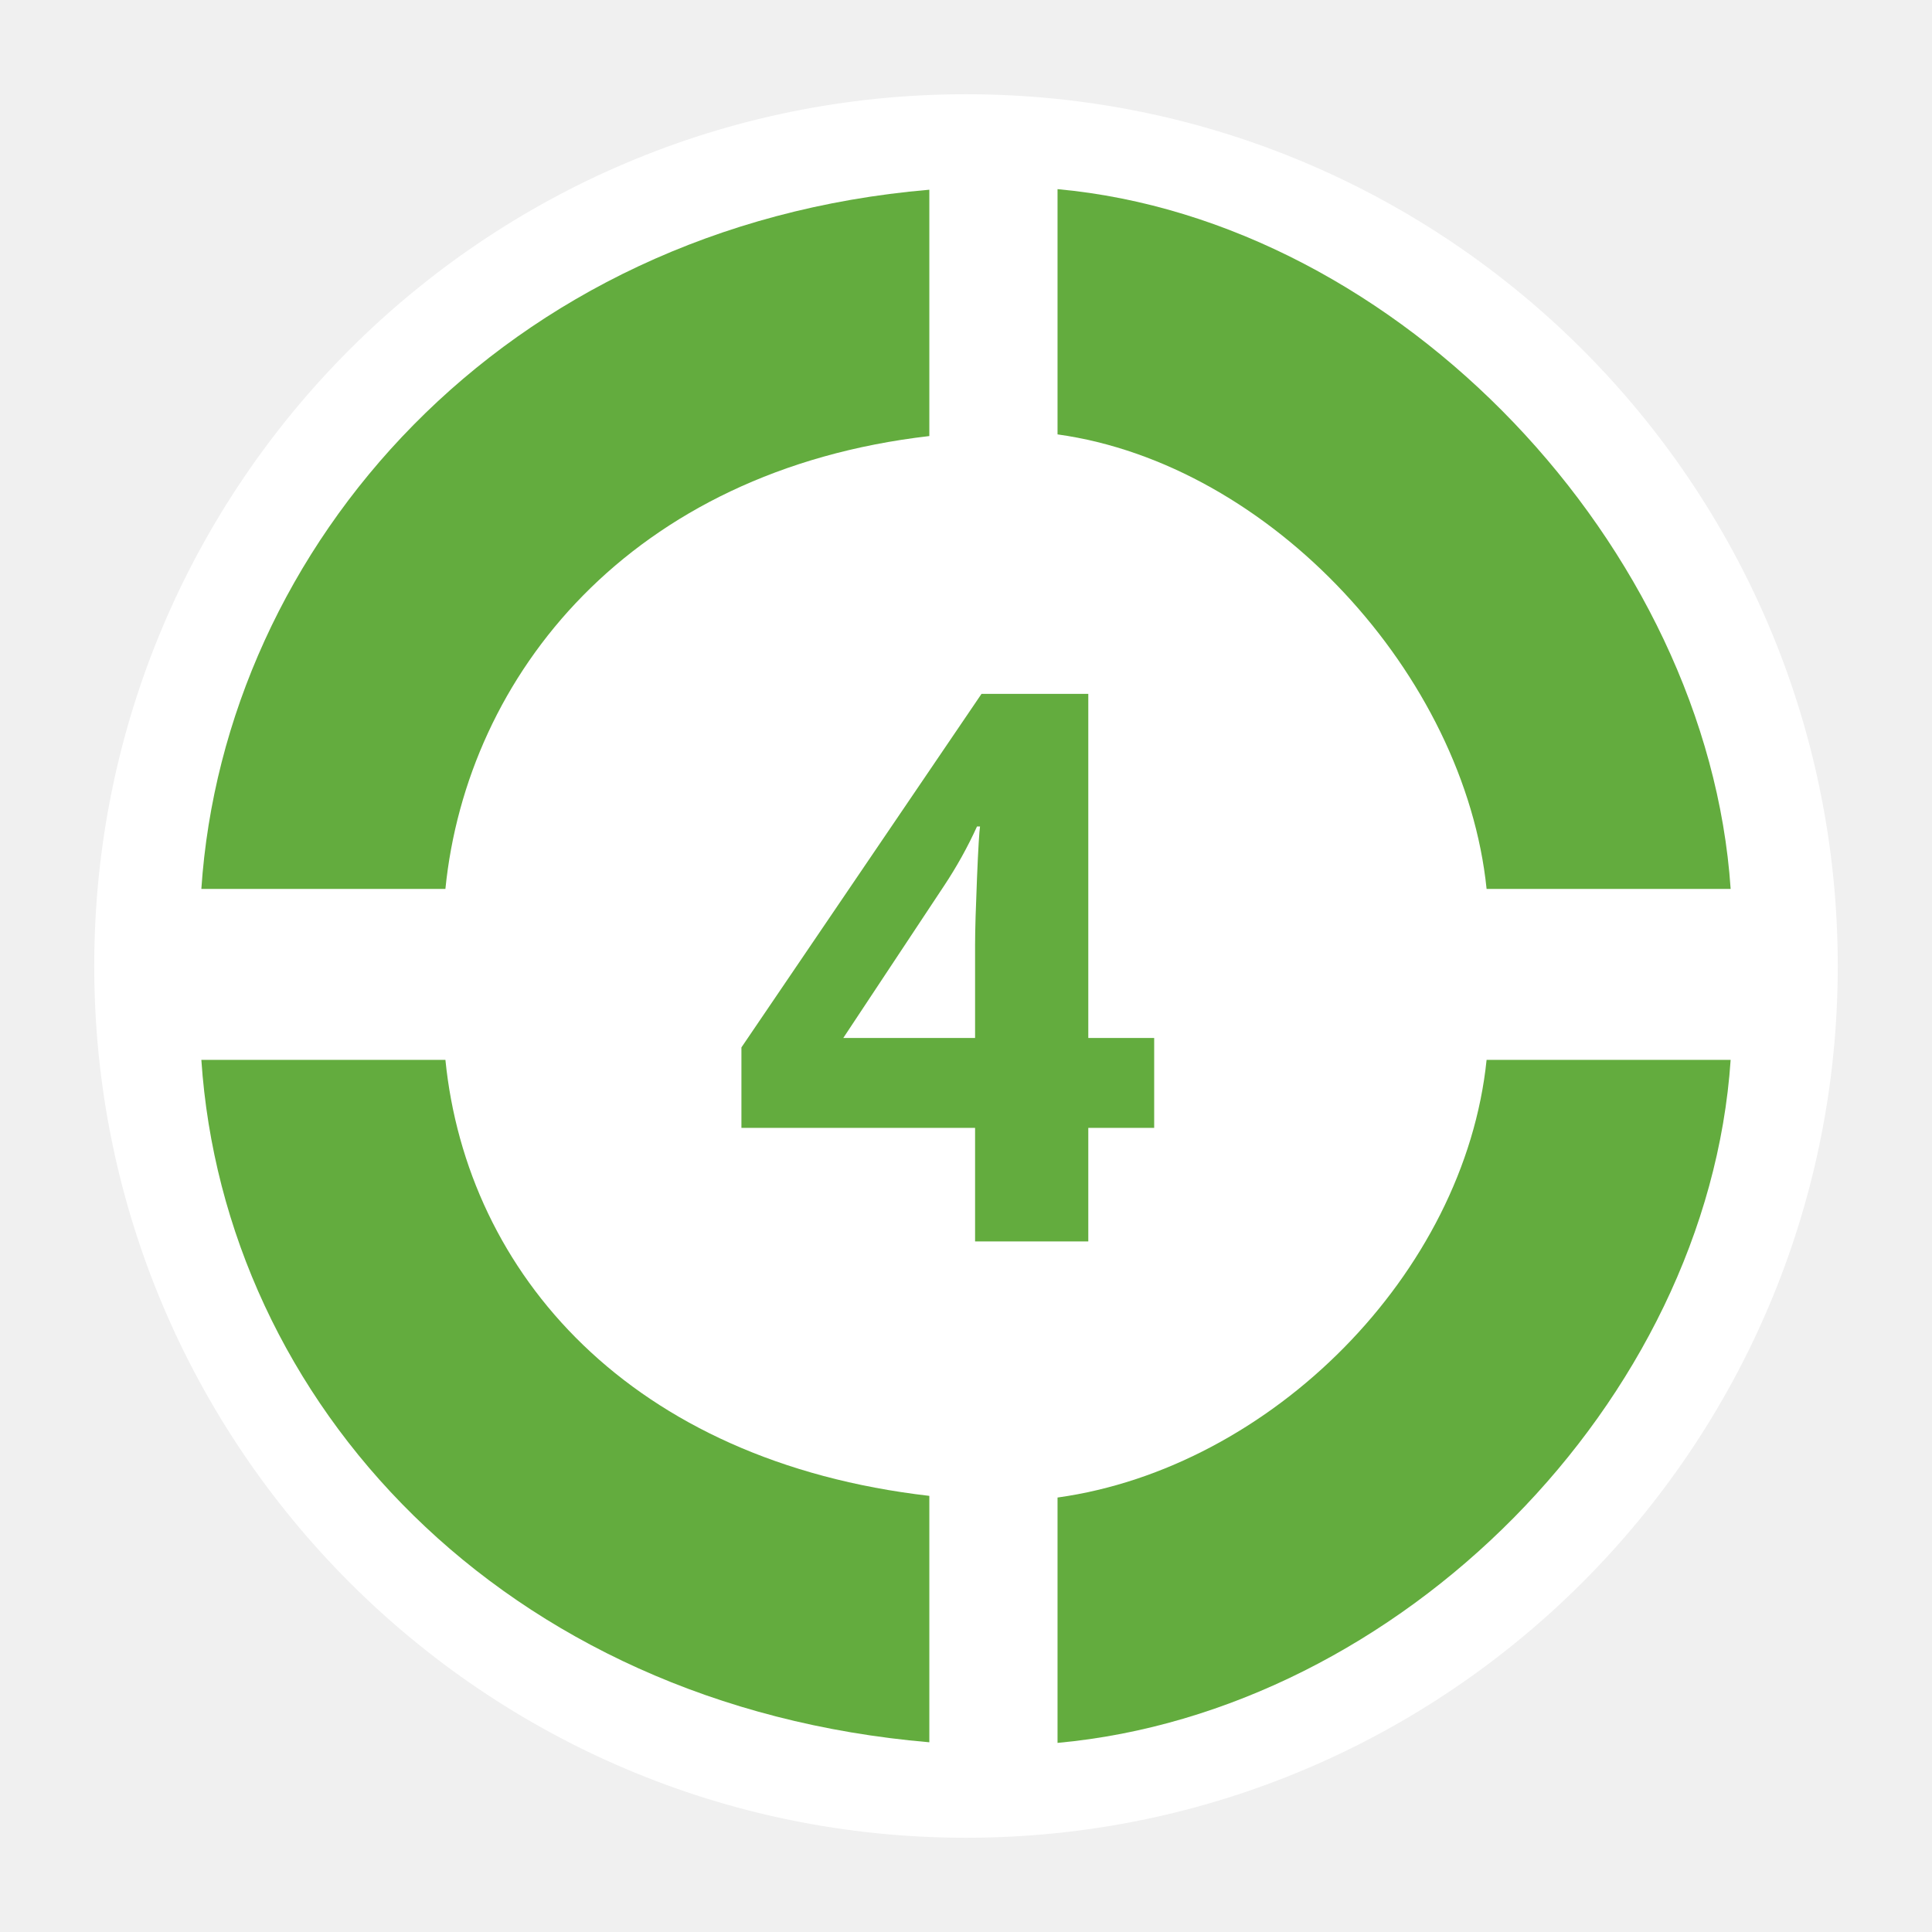
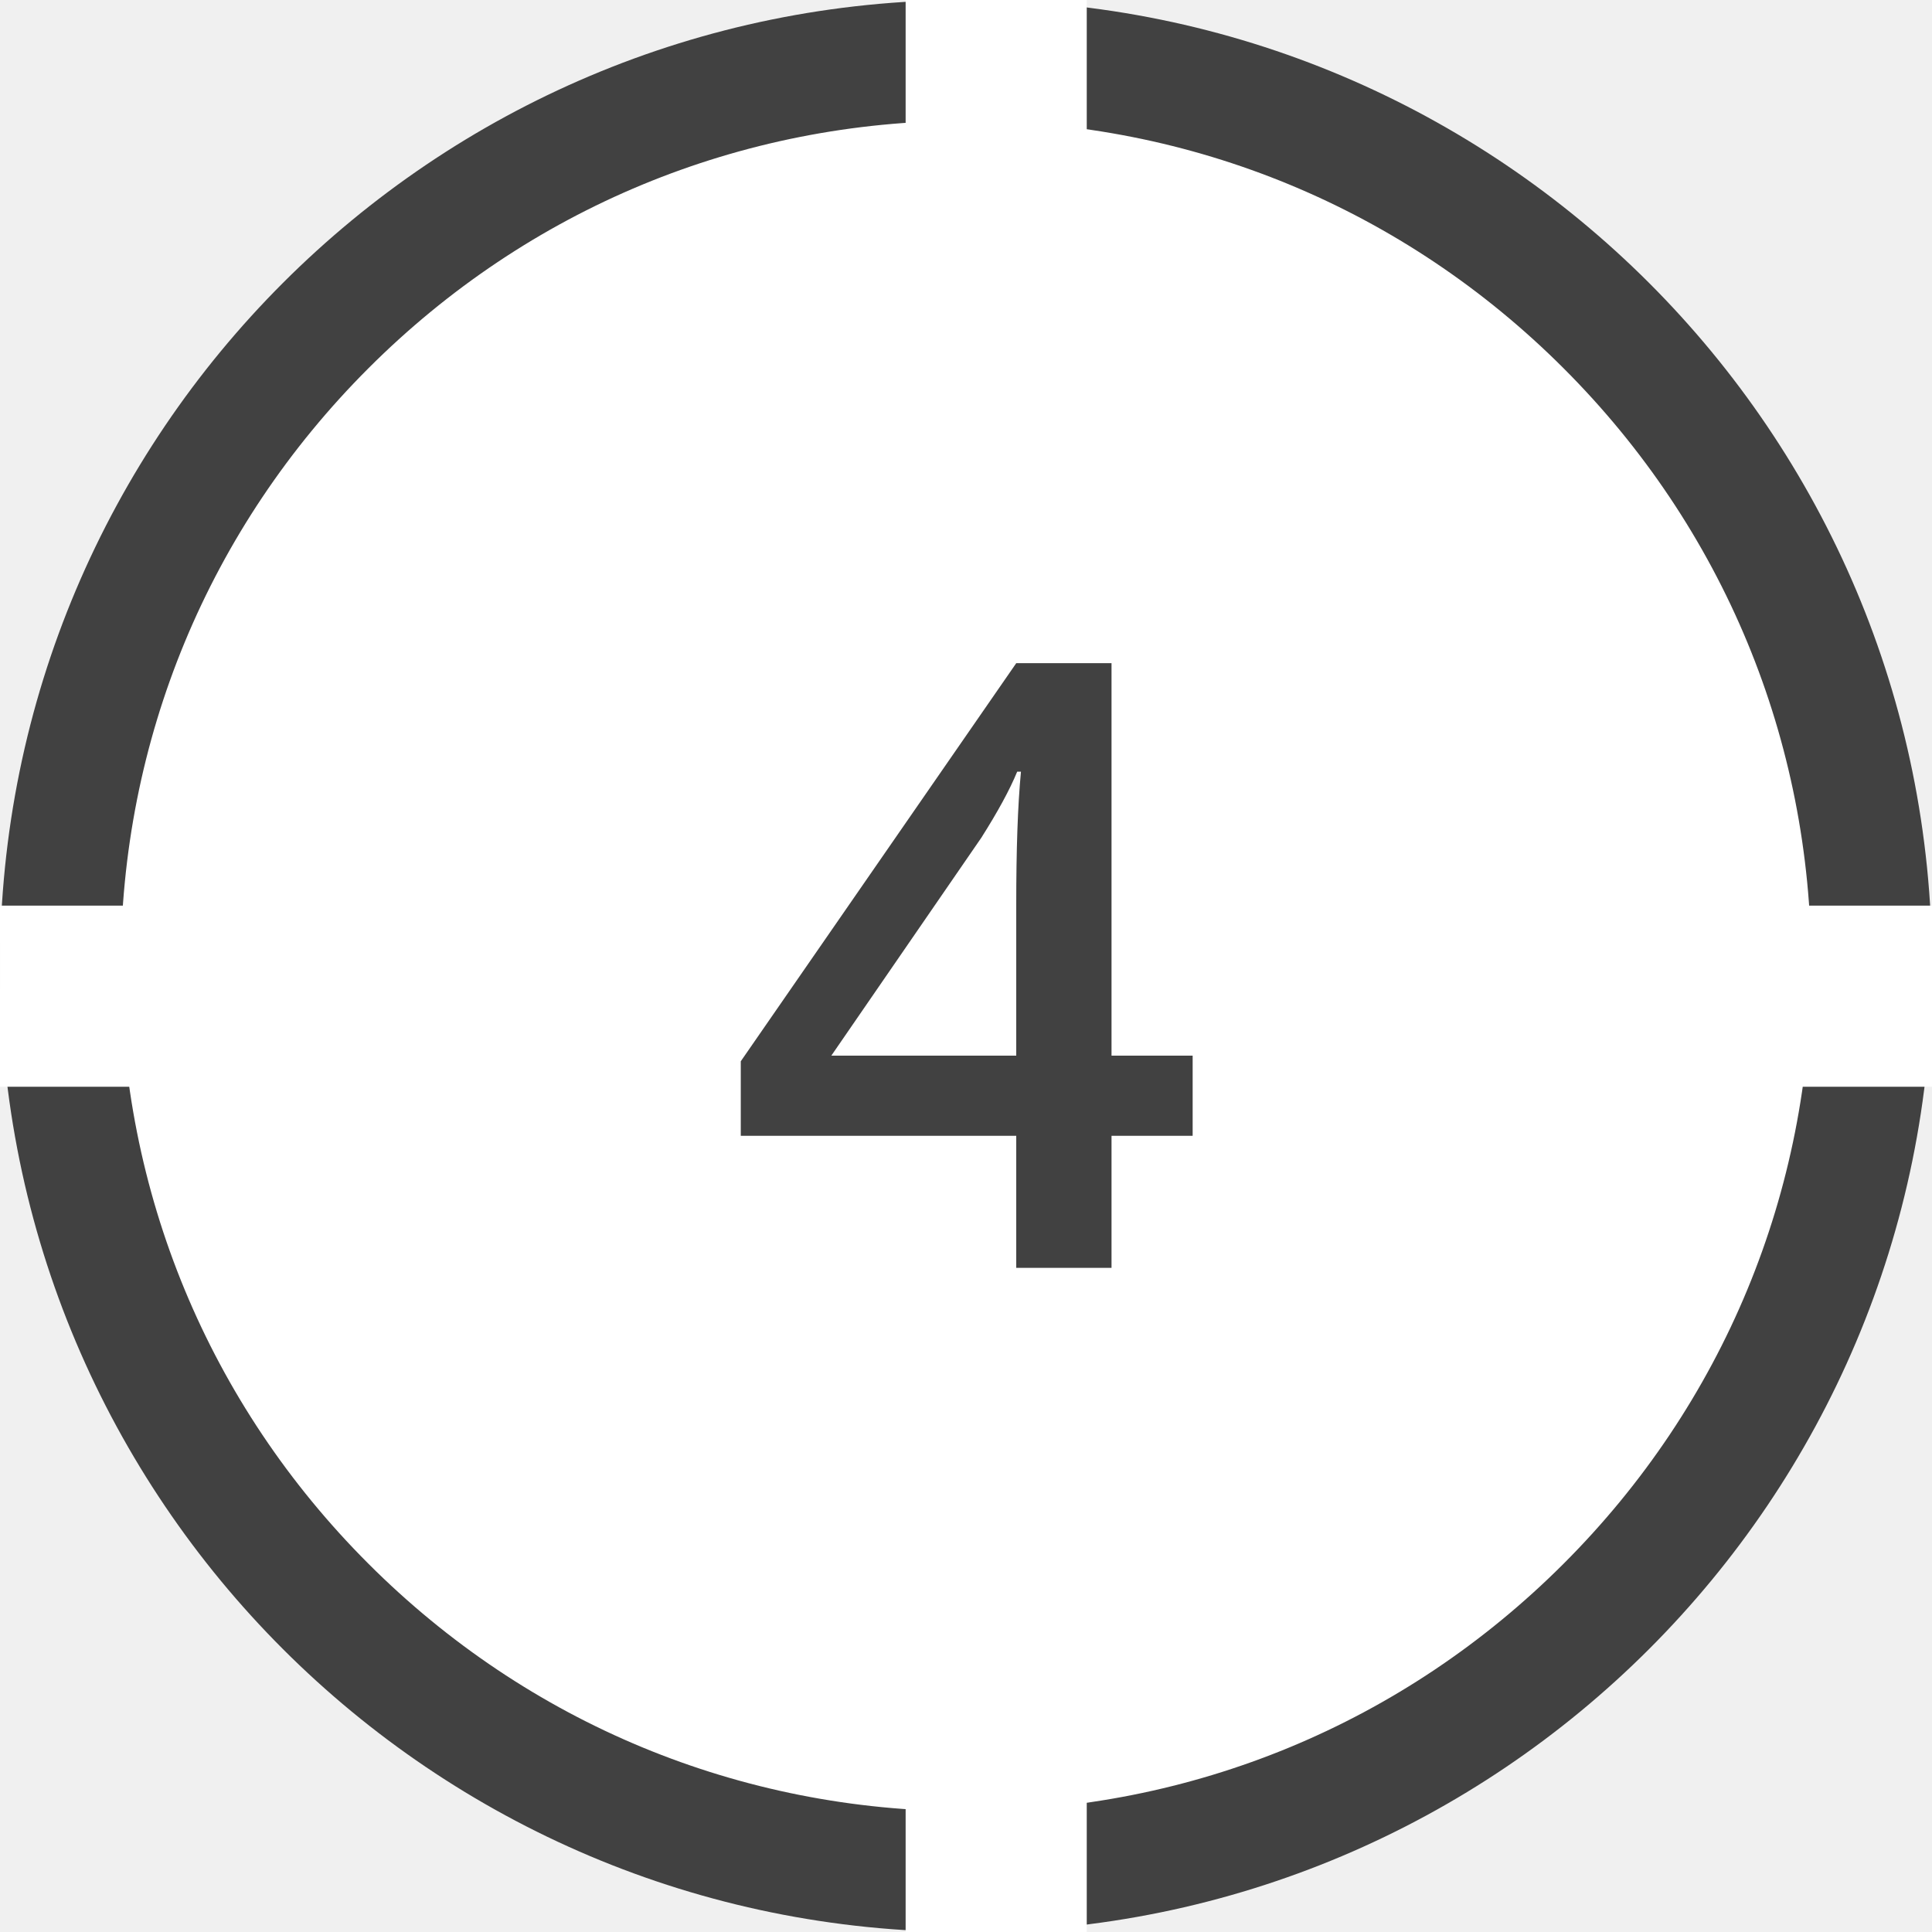
- <svg xmlns="http://www.w3.org/2000/svg" version="1.1" id="Layer_1" x="0px" y="0px" width="50px" height="50px" viewBox="0 0 50 50" enable-background="new 0 0 50 50" xml:space="preserve">
-   <g display="none">
-     <g display="inline">
-       <g>
-         <circle fill="#FFFFFF" cx="25" cy="25" r="22.56" />
-         <path fill="#FFFFFF" d="M25,25" />
-       </g>
+ <svg xmlns="http://www.w3.org/2000/svg" viewBox="0 0 32 32">
+   <defs>
+     <style>
+       .cls-1, .cls-3 {
+         fill: #fff;
+       }
+ 
+       .cls-2, .cls-5 {
+         fill: #414141;
+       }
+ 
+       .cls-2 {
+         font-size: 14px;
+         font-family: OpenSans-Semibold, Open Sans;
+         font-weight: 600;
+       }
+ 
+       .cls-4, .cls-5 {
+         stroke: none;
+       }
+     </style>
+   </defs>
+   <g id="Group_2497" data-name="Group 2497" transform="translate(2285.5 2012)">
+     <g id="Path_795" data-name="Path 795" class="cls-1" transform="translate(-2285.5 -2012)">
+       <path class="cls-4" d="M 16 31 C 11.993 31 8.227 29.44 5.393 26.607 C 2.56 23.773 1 20.007 1 16 C 1 11.993 2.56 8.227 5.393 5.393 C 8.227 2.56 11.993 1 16 1 C 20.007 1 23.773 2.56 26.607 5.393 C 29.44 8.227 31 11.993 31 16 C 31 20.007 29.44 23.773 26.607 26.607 C 23.773 29.44 20.007 31 16 31 Z" />
+       <path class="cls-5" d="M 16 2 C 12.26 2 8.745 3.456 6.101 6.101 C 3.456 8.745 2 12.26 2 16 C 2 19.74 3.456 23.255 6.101 25.899 C 8.745 28.544 12.26 30 16 30 C 19.74 30 23.255 28.544 25.899 25.899 C 28.544 23.255 30 19.74 30 16 C 30 12.26 28.544 8.745 25.899 6.101 C 23.255 3.456 19.74 2 16 2 M 16 0 C 24.837 0 32 7.163 32 16 C 32 24.837 24.837 32 16 32 C 7.163 32 0 24.837 0 16 C 0 7.163 7.163 0 16 0 Z" />
    </g>
-     <g display="inline">
-       <g>
-         <path fill="#63AC3E" d="M29.627,21.277c0,0.852-0.262,1.576-0.785,2.174c-0.522,0.595-1.261,1.006-2.207,1.229v0.056     c1.119,0.137,1.965,0.472,2.537,1c0.576,0.533,0.863,1.248,0.863,2.15c0,1.313-0.482,2.332-1.447,3.061     c-0.969,0.732-2.349,1.098-4.141,1.098c-1.503,0-2.835-0.246-3.996-0.736v-2.451c0.537,0.268,1.127,0.484,1.771,0.652     c0.645,0.166,1.28,0.252,1.912,0.252c0.968,0,1.683-0.162,2.144-0.484c0.459-0.322,0.689-0.844,0.689-1.559     c0-0.639-0.266-1.094-0.795-1.361c-0.531-0.268-1.378-0.4-2.54-0.4h-1.051v-2.208h1.07c1.073,0,1.858-0.141,2.354-0.416     c0.495-0.276,0.742-0.751,0.742-1.422c0-1.031-0.656-1.546-1.971-1.546c-0.454,0-0.916,0.075-1.387,0.223     c-0.471,0.15-0.994,0.409-1.569,0.774l-1.354-1.987c1.263-0.895,2.771-1.341,4.52-1.341c1.433,0,2.563,0.286,3.395,0.857     C29.213,19.463,29.627,20.258,29.627,21.277z" />
-       </g>
-       <g>
-         <path fill="#63AC3E" d="M27.523,11.768c5.404,0.74,10.09,5.994,10.643,11.313h6.172C43.756,14.57,36.17,6.441,27.523,5.662     V11.768L27.523,11.768z" />
-       </g>
-       <g>
-         <path fill="#D8EACE" d="M23.199,11.809V5.676C13.471,6.585,6.24,14.57,5.663,23.081h6.172     C12.38,17.761,16.714,12.669,23.199,11.809z" />
-       </g>
-       <g>
-         <path fill="#63AC3E" d="M27.523,38.23c5.404-0.738,10.09-5.576,10.643-10.895h6.172c-0.582,8.512-8.168,16.221-16.814,17V38.23     L27.523,38.23z" />
-       </g>
-       <g>
-         <path fill="#63AC3E" d="M23.199,38.189v6.133C13.471,43.414,6.24,35.848,5.663,27.336h6.172     C12.38,32.654,16.714,37.33,23.199,38.189z" />
-       </g>
-     </g>
-   </g>
-   <g display="none">
-     <g display="inline">
-       <g>
-         <g>
-           <circle fill="#FFFFFF" cx="25" cy="25" r="22.561" />
+     <g id="Group_2375" data-name="Group 2375" transform="translate(-3406.9 -2116.7)">
+       <text id="_4" data-name="4" class="cls-2" transform="translate(1121.4 110.7)">
+         <tspan x="12.004" y="15">4</tspan>
+       </text>
+       <g id="Group_2370" data-name="Group 2370">
+         <g id="Group_2377" data-name="Group 2377">
+           <rect id="Rectangle_1416" data-name="Rectangle 1416" class="cls-3" width="3" height="3" transform="translate(1136.4 104.7)" />
+           <rect id="Rectangle_1420" data-name="Rectangle 1420" class="cls-3" width="3" height="3" transform="translate(1136.4 133.7)" />
        </g>
-       </g>
-       <g>
-         <g>
-           <path fill="#63AC3E" d="M27.251,32.08h-2.983v-8.168l0.029-1.343l0.049-1.468c-0.497,0.495-0.842,0.82-1.033,0.976l-1.623,1.304      l-1.438-1.797l4.547-3.62h2.452V32.08z" />
-         </g>
-         <g>
-           <path fill="#63AC3E" d="M27.526,11.293c5.511,0.766,10.331,6.209,10.896,11.719h6.293C44.118,14.196,36.342,5.777,27.526,4.97      V11.293z" />
-         </g>
-         <g>
-           <path fill="#D8EACE" d="M23.119,11.336V4.985c-9.918,0.94-17.246,9.211-17.834,18.027h6.291      C12.132,17.502,16.507,12.227,23.119,11.336z" />
-         </g>
-         <g>
-           <path fill="#D8EACE" d="M27.526,38.704c5.511-0.767,10.331-5.774,10.896-11.284h6.293c-0.597,8.815-8.373,16.803-17.188,17.61      V38.704z" />
-         </g>
-         <g>
-           <path fill="#D8EACE" d="M23.119,38.661v6.354c-9.918-0.94-17.246-8.779-17.834-17.595h6.291      C12.132,32.93,16.507,37.772,23.119,38.661z" />
-         </g>
-       </g>
-     </g>
-   </g>
-   <g display="none">
-     <g display="inline">
-       <g>
-         <g>
-           <circle fill="#FFFFFF" cx="25" cy="25" r="22.561" />
-         </g>
-       </g>
-       <g>
-         <g>
-           <path fill="#63AC3E" d="M29.986,32.152h-9.87v-2.076l3.546-3.582c1.047-1.076,1.734-1.82,2.057-2.236      c0.32-0.416,0.553-0.801,0.695-1.154c0.142-0.355,0.213-0.721,0.213-1.102c0-0.564-0.157-0.988-0.471-1.266      c-0.311-0.276-0.729-0.413-1.249-0.413c-0.548,0-1.078,0.125-1.593,0.374c-0.517,0.252-1.053,0.609-1.613,1.072l-1.622-1.919      c0.695-0.594,1.271-1.012,1.729-1.255c0.456-0.246,0.954-0.435,1.495-0.566c0.542-0.131,1.147-0.198,1.817-0.198      c0.879,0,1.658,0.162,2.334,0.484c0.678,0.32,1.201,0.773,1.576,1.352c0.372,0.579,0.559,1.242,0.559,1.986      c0,0.652-0.115,1.261-0.344,1.832c-0.229,0.571-0.582,1.154-1.061,1.752c-0.48,0.599-1.324,1.453-2.535,2.56l-1.817,1.709v0.135      h6.153V32.152z" />
-         </g>
-         <g>
-           <path fill="#63AC3E" d="M27.201,11.293c5.51,0.766,10.657,6.209,11.223,11.719h6.291C44.121,14.196,36.018,5.777,27.201,4.97      V11.293z" />
-         </g>
-         <g>
-           <path fill="#D8EACE" d="M23.896,11.336V4.984c-11.02,0.941-18.021,9.212-18.61,18.027h6.293      C12.134,17.502,16.183,12.227,23.896,11.336z" />
-         </g>
-         <g>
-           <path fill="#63AC3E" d="M27.201,38.704c5.51-0.767,10.657-5.774,11.223-11.284h6.291c-0.594,8.815-8.697,16.803-17.514,17.61      V38.704z" />
-         </g>
-         <g>
-           <path fill="#D8EACE" d="M23.896,38.661v6.354c-11.02-0.94-18.021-8.779-18.61-17.595h6.293      C12.134,32.93,16.183,37.772,23.896,38.661z" />
-         </g>
-       </g>
-     </g>
-   </g>
-   <g>
-     <g>
-       <g>
-         <circle fill="#FFFFFF" cx="25" cy="25" r="22.561" />
-       </g>
-       <g>
-         <g>
-           <g>
-             <polygon fill="#63AC3E" points="29.87,29.189 28.165,29.189 28.165,32.128 25.235,32.128 25.235,29.189 19.188,29.189        19.188,27.107 25.401,17.958 28.165,17.958 28.165,26.863 29.87,26.863      " />
-             <path fill="#FFFFFF" d="M25.235,26.863v-2.402c0-0.4,0.019-0.983,0.05-1.746c0.031-0.76,0.059-1.205,0.078-1.326h-0.078       c-0.24,0.529-0.527,1.046-0.863,1.551l-2.598,3.923H25.235z" />
-           </g>
-         </g>
-         <g>
-           <path fill="#63AC3E" d="M27.369,11.242c5.531,0.769,10.537,6.232,11.104,11.763h6.316c-0.598-8.849-8.57-17.3-17.42-18.11      V11.242z" />
-         </g>
-         <g>
-           <path fill="#63AC3E" d="M24.051,11.285V4.91c-11.06,0.944-18.249,9.246-18.84,18.095h6.316      C12.083,17.474,16.31,12.179,24.051,11.285z" />
-         </g>
-         <g>
-           <path fill="#63AC3E" d="M27.369,38.756c5.531-0.77,10.537-5.797,11.104-11.327h6.316c-0.598,8.849-8.57,16.866-17.42,17.677      V38.756z" />
-         </g>
-         <g>
-           <path fill="#63AC3E" d="M24.051,38.713v6.377c-11.06-0.944-18.249-8.813-18.84-17.661h6.316      C12.083,32.959,16.31,37.82,24.051,38.713z" />
+         <g id="Group_2378" data-name="Group 2378" transform="translate(1258.1 -1016.7) rotate(90)">
+           <rect id="Rectangle_1416-2" data-name="Rectangle 1416" class="cls-3" width="3" height="3" transform="translate(1136.4 104.7)" />
+           <rect id="Rectangle_1420-2" data-name="Rectangle 1420" class="cls-3" width="3" height="3" transform="translate(1136.4 133.7)" />
        </g>
      </g>
    </g>
  </g>
</svg>
